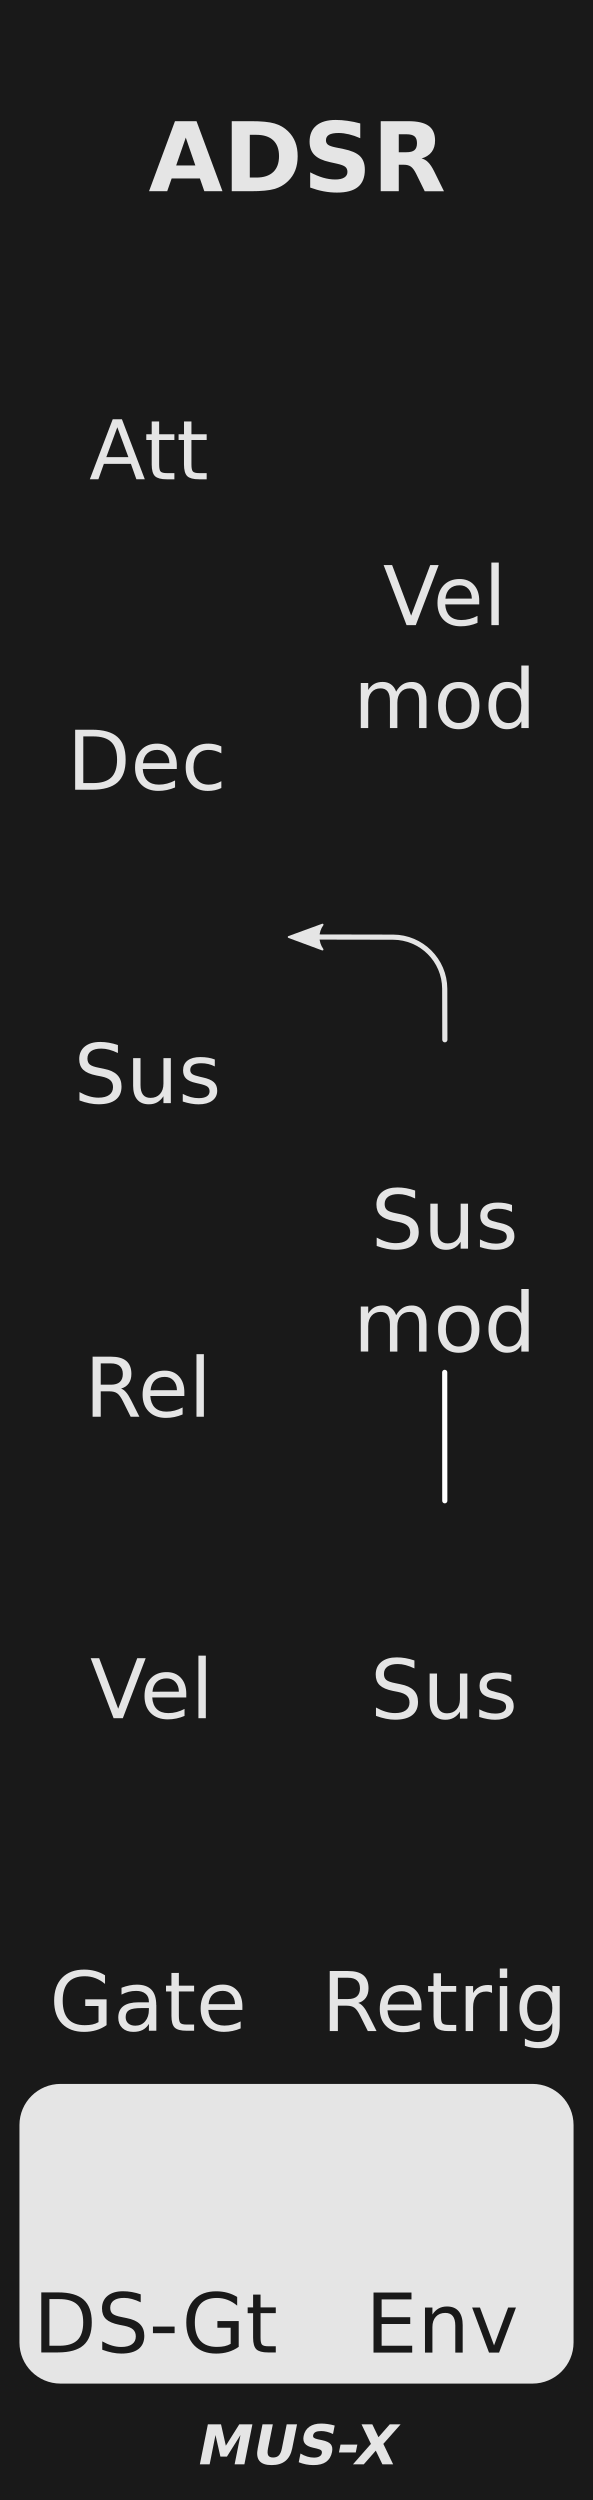
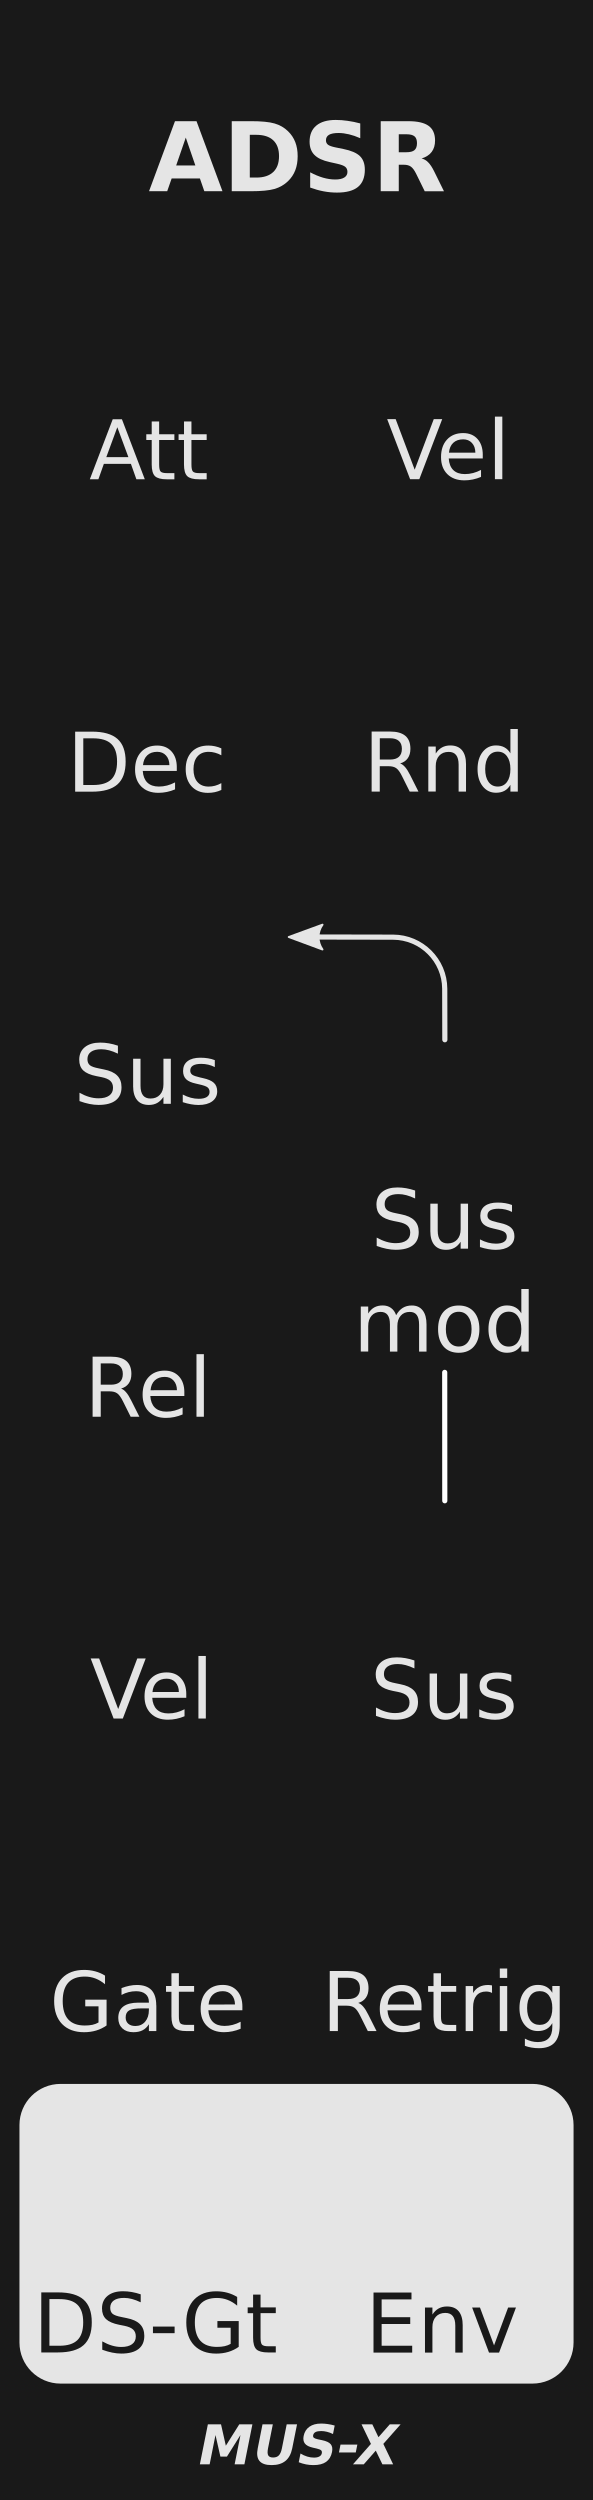
<svg xmlns="http://www.w3.org/2000/svg" id="svg8" version="1.1" viewBox="0 0 30.48 128.5" height="128.5mm" width="30.48mm">
  <defs id="defs2">
    <marker style="overflow:visible;" id="marker1392" refX="0.0" refY="0.0" orient="auto">
      <path transform="scale(0.6) rotate(180) translate(0,0)" d="M 8.719,4.034 L -2.207,0.016 L 8.719,-4.002 C 6.973,-1.63 6.983,1.616 8.719,4.034 z " style="stroke:context-stroke;fill-rule:evenodd;fill:context-stroke;stroke-width:0.625;stroke-linejoin:round;" id="path1142" />
    </marker>
    <marker style="overflow:visible;" id="Arrow1Mend" refX="0.0" refY="0.0" orient="auto">
      <path transform="scale(0.4) rotate(180) translate(10,0)" style="fill-rule:evenodd;fill:context-stroke;stroke:context-stroke;stroke-width:1.0pt;" d="M 0.0,0.0 L 5.0,-5.0 L -12.5,0.0 L 5.0,5.0 L 0.0,0.0 z " id="path1124" />
    </marker>
    <marker style="overflow:visible;" id="Arrow1Send" refX="0.0" refY="0.0" orient="auto">
      <path transform="scale(0.2) rotate(180) translate(6,0)" style="fill-rule:evenodd;fill:context-stroke;stroke:context-stroke;stroke-width:1.0pt;" d="M 0.0,0.0 L 5.0,-5.0 L -12.5,0.0 L 5.0,5.0 L 0.0,0.0 z " id="path1130" />
    </marker>
    <marker style="overflow:visible;" id="Arrow2Mend" refX="0.0" refY="0.0" orient="auto">
      <path transform="scale(0.6) rotate(180) translate(0,0)" d="M 8.719,4.034 L -2.207,0.016 L 8.719,-4.002 C 6.973,-1.63 6.983,1.616 8.719,4.034 z " style="stroke:context-stroke;fill-rule:evenodd;fill:context-stroke;stroke-width:0.625;stroke-linejoin:round;" id="path59252" />
    </marker>
    <marker style="overflow:visible;" id="Arrow1Lend" refX="0.0" refY="0.0" orient="auto">
      <path transform="scale(0.8) rotate(180) translate(12.5,0)" style="fill-rule:evenodd;fill:context-stroke;stroke:context-stroke;stroke-width:1.0pt;" d="M 0.0,0.0 L 5.0,-5.0 L -12.5,0.0 L 5.0,5.0 L 0.0,0.0 z " id="path59228" />
    </marker>
    <marker style="overflow:visible" id="Arrow1Lstart" refX="0.0" refY="0.0" orient="auto">
      <path transform="scale(0.8) translate(12.5,0)" style="fill-rule:evenodd;fill:context-stroke;stroke:context-stroke;stroke-width:1.0pt" d="M 0.0,0.0 L 5.0,-5.0 L -12.5,0.0 L 5.0,5.0 L 0.0,0.0 z " id="path59225" />
    </marker>
  </defs>
  <g id="layer1" transform="translate(0,-168.5)" style="display:inline">
    <rect style="display:inline;opacity:1;vector-effect:none;fill:#191919;fill-opacity:1;fill-rule:evenodd;stroke:none;stroke-width:0.649;stroke-linecap:butt;stroke-linejoin:miter;stroke-miterlimit:4;stroke-dasharray:none;stroke-dashoffset:0;stroke-opacity:1;paint-order:normal" id="rect420" width="30.48" height="128.5" x="5.9211732e-17" y="168.5" />
-     <g aria-label="Att" id="text35907" style="font-size:4.233px;line-height:1.25;fill-opacity:1;stroke-width:0.265;fill:#e5e5e5" transform="translate(0,0.5291667)">
+     <g aria-label="Att" id="text35907" style="font-size:4.233px;line-height:1.25;fill:#e5e5e5;fill-opacity:1;stroke-width:0.265" transform="translate(0,0.5291667)">
      <path d="m 6.03,189.931 -0.566,1.536 h 1.135 z m -0.236,-0.411 h 0.473 l 1.176,3.086 H 7.01 L 6.729,191.814 H 5.338 l -0.281,0.792 H 4.617 Z" id="path59933" style="fill:#e5e5e5;fill-opacity:1" />
      <path d="m 8.18,189.634 v 0.657 h 0.783 v 0.296 H 8.18 v 1.257 q 0,0.283 0.076,0.364 0.079,0.081 0.316,0.081 h 0.391 v 0.318 H 8.573 q -0.44,0 -0.608,-0.163 -0.167,-0.165 -0.167,-0.599 v -1.257 H 7.519 v -0.296 h 0.279 v -0.657 z" id="path59935" style="fill:#e5e5e5;fill-opacity:1" />
      <path d="m 9.84,189.634 v 0.657 h 0.783 v 0.296 H 9.84 v 1.257 q 0,0.283 0.076,0.364 0.079,0.081 0.316,0.081 h 0.391 v 0.318 h -0.391 q -0.44,0 -0.608,-0.163 -0.167,-0.165 -0.167,-0.599 v -1.257 H 9.179 v -0.296 h 0.279 v -0.657 z" id="path59937" style="fill:#e5e5e5;fill-opacity:1" />
    </g>
-     <g aria-label="Dec" id="text51881" style="font-size:4.233px;line-height:1.25;fill-opacity:1;stroke-width:0.265;fill:#e5e5e5" transform="translate(0,0.5291667)">
+     <g aria-label="Dec" id="text51881" style="font-size:4.233px;line-height:1.25;fill:#e5e5e5;fill-opacity:1;stroke-width:0.265" transform="translate(0,0.6283854)">
      <path d="m 4.281,205.821 v 2.4 h 0.504 q 0.639,0 0.934,-0.289 0.298,-0.289 0.298,-0.914 0,-0.62 -0.298,-0.907 -0.296,-0.289 -0.934,-0.289 z m -0.418,-0.343 h 0.858 q 0.897,0 1.317,0.374 0.42,0.372 0.42,1.166 0,0.798 -0.422,1.172 -0.422,0.374 -1.315,0.374 H 3.863 Z" id="path59970" style="fill:#e5e5e5;fill-opacity:1" />
      <path d="m 9.087,207.311 v 0.186 h -1.749 q 0.025,0.393 0.236,0.599 0.213,0.205 0.591,0.205 0.219,0 0.424,-0.054 0.207,-0.054 0.409,-0.161 v 0.36 q -0.205,0.087 -0.42,0.132 -0.215,0.045 -0.436,0.045 -0.554,0 -0.878,-0.322 -0.322,-0.322 -0.322,-0.872 0,-0.568 0.306,-0.901 0.308,-0.335 0.829,-0.335 0.467,0 0.738,0.302 0.273,0.3 0.273,0.816 z m -0.38,-0.112 q -0.004,-0.312 -0.176,-0.498 -0.169,-0.186 -0.451,-0.186 -0.318,0 -0.511,0.18 -0.19,0.18 -0.219,0.506 z" id="path59972" style="fill:#e5e5e5;fill-opacity:1" />
      <path d="m 11.377,206.337 v 0.356 q -0.161,-0.089 -0.325,-0.132 -0.161,-0.045 -0.327,-0.045 -0.37,0 -0.575,0.236 -0.205,0.234 -0.205,0.657 0,0.424 0.205,0.659 0.205,0.234 0.575,0.234 0.165,0 0.327,-0.043 0.163,-0.045 0.325,-0.134 v 0.351 q -0.159,0.074 -0.331,0.112 -0.169,0.037 -0.362,0.037 -0.523,0 -0.831,-0.329 -0.308,-0.329 -0.308,-0.887 0,-0.566 0.31,-0.891 0.312,-0.325 0.854,-0.325 0.176,0 0.343,0.037 0.167,0.035 0.325,0.107 z" id="path59974" style="fill:#e5e5e5;fill-opacity:1" />
    </g>
-     <g aria-label="Sus" id="text58845" style="font-size:4.233px;line-height:1.25;fill-opacity:1;stroke-width:0.265;fill:#e5e5e5" transform="translate(0,0.5291667)">
+     <g aria-label="Sus" id="text58845" style="font-size:4.233px;line-height:1.25;fill:#e5e5e5;fill-opacity:1;stroke-width:0.265" transform="translate(0,0.5622396)">
      <path d="m 6.061,221.688 v 0.407 q -0.238,-0.114 -0.449,-0.17 -0.211,-0.056 -0.407,-0.056 -0.341,0 -0.527,0.132 -0.184,0.132 -0.184,0.376 0,0.205 0.122,0.31 0.124,0.103 0.467,0.167 l 0.252,0.052 q 0.467,0.089 0.688,0.314 0.223,0.223 0.223,0.599 0,0.449 -0.302,0.68 -0.3,0.232 -0.881,0.232 -0.219,0 -0.467,-0.05 -0.246,-0.05 -0.511,-0.147 v -0.43 q 0.254,0.143 0.498,0.215 0.244,0.072 0.48,0.072 0.358,0 0.552,-0.141 0.194,-0.141 0.194,-0.401 0,-0.227 -0.141,-0.356 -0.138,-0.128 -0.457,-0.192 l -0.254,-0.05 q -0.467,-0.093 -0.676,-0.291 -0.209,-0.198 -0.209,-0.552 0,-0.409 0.287,-0.645 0.289,-0.236 0.796,-0.236 0.217,0 0.442,0.039 0.225,0.039 0.461,0.118 z" id="path59977" style="fill:#e5e5e5;fill-opacity:1" />
      <path d="m 6.843,223.759 v -1.401 h 0.38 v 1.387 q 0,0.329 0.128,0.494 0.128,0.163 0.384,0.163 0.308,0 0.486,-0.196 0.18,-0.196 0.18,-0.535 v -1.313 h 0.38 v 2.315 H 8.401 v -0.356 q -0.138,0.211 -0.322,0.314 -0.182,0.101 -0.424,0.101 -0.399,0 -0.606,-0.248 -0.207,-0.248 -0.207,-0.726 z m 0.957,-1.457 z" id="path59979" style="fill:#e5e5e5;fill-opacity:1" />
      <path d="m 11.041,222.426 v 0.36 q -0.161,-0.083 -0.335,-0.124 -0.174,-0.041 -0.36,-0.041 -0.283,0 -0.426,0.087 -0.141,0.087 -0.141,0.26 0,0.132 0.101,0.209 0.101,0.074 0.407,0.143 l 0.13,0.029 q 0.405,0.087 0.575,0.246 0.172,0.157 0.172,0.44 0,0.322 -0.256,0.511 -0.254,0.188 -0.701,0.188 -0.186,0 -0.389,-0.037 -0.201,-0.035 -0.424,-0.107 v -0.393 q 0.211,0.11 0.415,0.165 0.205,0.054 0.405,0.054 0.269,0 0.413,-0.091 0.145,-0.093 0.145,-0.26 0,-0.155 -0.105,-0.238 -0.103,-0.083 -0.457,-0.159 l -0.132,-0.031 q -0.353,-0.074 -0.511,-0.227 -0.157,-0.155 -0.157,-0.424 0,-0.327 0.232,-0.504 0.232,-0.178 0.657,-0.178 0.211,0 0.397,0.031 0.186,0.031 0.343,0.093 z" id="path59981" style="fill:#e5e5e5;fill-opacity:1" />
    </g>
-     <text xml:space="preserve" style="font-style:normal;font-weight:normal;font-size:10.583px;line-height:1.25;font-family:sans-serif;fill:#000000;fill-opacity:1;stroke:none;stroke-width:0.265" x="11.955" y="222.338" id="text65289">
+     <text xml:space="preserve" style="font-style:normal;font-weight:normal;font-size:10.583px;line-height:1.25;font-family:sans-serif;fill:#ffffff;fill-opacity:1;stroke:none;stroke-width:0.265" x="11.955" y="222.338" id="text65289">
      <tspan id="tspan65287" style="stroke-width:0.265" x="11.955" y="222.338" />
    </text>
-     <g aria-label="Rel" id="text67189" style="font-size:4.233px;line-height:1.25;fill-opacity:1;stroke-width:0.265;fill:#e5e5e5" transform="translate(0,0.5291667)">
+     <g aria-label="Rel" id="text67189" style="font-size:4.233px;line-height:1.25;fill:#e5e5e5;fill-opacity:1;stroke-width:0.265" transform="translate(0,0.5291667)">
      <path d="m 6.224,239.344 q 0.134,0.045 0.26,0.194 0.128,0.149 0.256,0.409 l 0.424,0.843 h -0.449 l -0.395,-0.792 q -0.153,-0.31 -0.298,-0.411 -0.143,-0.101 -0.391,-0.101 H 5.178 v 1.304 H 4.76 v -3.086 h 0.943 q 0.529,0 0.79,0.221 0.26,0.221 0.26,0.668 0,0.291 -0.136,0.484 -0.134,0.192 -0.393,0.267 z m -1.046,-1.296 v 1.096 h 0.525 q 0.302,0 0.455,-0.138 0.155,-0.141 0.155,-0.411 0,-0.271 -0.155,-0.407 -0.153,-0.138 -0.455,-0.138 z" id="path59997" style="fill:#e5e5e5;fill-opacity:1" />
      <path d="m 9.475,239.539 v 0.186 h -1.749 q 0.025,0.393 0.236,0.599 0.213,0.205 0.591,0.205 0.219,0 0.424,-0.054 0.207,-0.054 0.409,-0.161 v 0.36 q -0.205,0.087 -0.42,0.132 -0.215,0.045 -0.436,0.045 -0.554,0 -0.878,-0.322 -0.322,-0.322 -0.322,-0.872 0,-0.568 0.306,-0.901 0.308,-0.335 0.829,-0.335 0.467,0 0.738,0.302 0.273,0.3 0.273,0.816 z M 9.095,239.427 q -0.004,-0.312 -0.176,-0.498 -0.169,-0.186 -0.451,-0.186 -0.318,0 -0.511,0.18 -0.19,0.18 -0.219,0.506 z" id="path59999" style="fill:#e5e5e5;fill-opacity:1" />
      <path d="m 10.099,237.575 h 0.38 v 3.216 h -0.38 z" id="path60001" style="fill:#e5e5e5;fill-opacity:1" />
    </g>
-     <g aria-label="Vel mod" id="text68897" style="font-size:4.233px;line-height:1.25;text-align:center;text-anchor:middle;stroke-width:0.265;fill:#e5e5e5;fill-opacity:1">
-       <path d="m 20.897,200.632 -1.178,-3.086 h 0.436 l 0.978,2.598 0.98,-2.598 h 0.434 l -1.176,3.086 z" id="path59940" style="fill:#e5e5e5;fill-opacity:1" />
-       <path d="m 24.632,199.38 v 0.186 h -1.749 q 0.025,0.393 0.236,0.599 0.213,0.205 0.591,0.205 0.219,0 0.424,-0.054 0.207,-0.054 0.409,-0.161 v 0.36 q -0.205,0.087 -0.42,0.132 -0.215,0.045 -0.436,0.045 -0.554,0 -0.878,-0.322 -0.322,-0.322 -0.322,-0.872 0,-0.568 0.306,-0.901 0.308,-0.335 0.829,-0.335 0.467,0 0.738,0.302 0.273,0.3 0.273,0.816 z m -0.38,-0.112 q -0.004,-0.312 -0.176,-0.498 -0.169,-0.186 -0.451,-0.186 -0.318,0 -0.511,0.18 -0.19,0.18 -0.219,0.506 z" id="path59942" style="fill:#e5e5e5;fill-opacity:1" />
-       <path d="m 25.257,197.416 h 0.38 v 3.216 h -0.38 z" id="path59944" style="fill:#e5e5e5;fill-opacity:1" />
-       <path d="m 20.361,204.053 q 0.143,-0.256 0.341,-0.378 0.198,-0.122 0.467,-0.122 0.362,0 0.558,0.254 0.196,0.252 0.196,0.719 v 1.397 h -0.382 v -1.385 q 0,-0.333 -0.118,-0.494 -0.118,-0.161 -0.36,-0.161 -0.296,0 -0.467,0.196 -0.172,0.196 -0.172,0.535 v 1.308 H 20.043 v -1.385 q 0,-0.335 -0.118,-0.494 -0.118,-0.161 -0.364,-0.161 -0.291,0 -0.463,0.198 -0.172,0.196 -0.172,0.533 v 1.308 h -0.382 v -2.315 h 0.382 v 0.36 q 0.13,-0.213 0.312,-0.314 0.182,-0.101 0.432,-0.101 0.252,0 0.428,0.128 0.178,0.128 0.263,0.372 z" id="path59946" style="fill:#e5e5e5;fill-opacity:1" />
-       <path d="m 23.579,203.875 q -0.306,0 -0.484,0.24 -0.178,0.238 -0.178,0.653 0,0.415 0.176,0.655 0.178,0.238 0.486,0.238 0.304,0 0.482,-0.24 0.178,-0.24 0.178,-0.653 0,-0.411 -0.178,-0.651 -0.178,-0.242 -0.482,-0.242 z m 0,-0.322 q 0.496,0 0.779,0.322 0.283,0.322 0.283,0.893 0,0.568 -0.283,0.893 -0.283,0.322 -0.779,0.322 -0.498,0 -0.781,-0.322 -0.281,-0.325 -0.281,-0.893 0,-0.571 0.281,-0.893 0.283,-0.322 0.781,-0.322 z" id="path59948" style="fill:#e5e5e5;fill-opacity:1" />
-       <path d="m 26.796,203.96 v -1.253 h 0.38 v 3.216 h -0.38 v -0.347 q -0.12,0.207 -0.304,0.308 -0.182,0.099 -0.438,0.099 -0.42,0 -0.684,-0.335 -0.263,-0.335 -0.263,-0.881 0,-0.546 0.263,-0.881 0.265,-0.335 0.684,-0.335 0.256,0 0.438,0.101 0.184,0.099 0.304,0.306 z m -1.296,0.808 q 0,0.42 0.172,0.659 0.174,0.238 0.475,0.238 0.302,0 0.475,-0.238 0.174,-0.24 0.174,-0.659 0,-0.42 -0.174,-0.657 -0.174,-0.24 -0.475,-0.24 -0.302,0 -0.475,0.24 -0.172,0.238 -0.172,0.657 z" id="path59950" style="fill:#e5e5e5;fill-opacity:1" />
-     </g>
-     <g aria-label="Gate " id="text73201" style="font-size:4.233px;line-height:1.25;fill-opacity:1;stroke-width:0.265;fill:#e5e5e5">
+     <g aria-label="Gate " id="text73201" style="font-size:4.233px;line-height:1.25;fill:#e5e5e5;fill-opacity:1;stroke-width:0.265" transform="translate(0,0.01653646)">
      <path d="m 5.064,272.439 v -0.829 H 4.382 v -0.343 h 1.096 v 1.325 q -0.242,0.172 -0.533,0.26 -0.291,0.087 -0.622,0.087 -0.723,0 -1.133,-0.422 -0.407,-0.424 -0.407,-1.178 0,-0.757 0.407,-1.178 0.409,-0.424 1.133,-0.424 0.302,0 0.573,0.074 0.273,0.074 0.502,0.219 v 0.444 q -0.232,-0.196 -0.492,-0.296 -0.26,-0.099 -0.548,-0.099 -0.566,0 -0.852,0.316 -0.283,0.316 -0.283,0.943 0,0.624 0.283,0.941 0.285,0.316 0.852,0.316 0.221,0 0.395,-0.037 0.174,-0.039 0.312,-0.12 z" id="path60031" style="fill:#e5e5e5;fill-opacity:1" />
      <path d="m 7.276,271.715 q -0.461,0 -0.639,0.105 -0.178,0.105 -0.178,0.36 0,0.203 0.132,0.322 0.134,0.118 0.364,0.118 0.316,0 0.506,-0.223 0.192,-0.225 0.192,-0.597 v -0.085 z m 0.759,-0.157 v 1.321 H 7.654 v -0.351 q -0.13,0.211 -0.325,0.312 -0.194,0.099 -0.475,0.099 -0.356,0 -0.566,-0.198 -0.209,-0.201 -0.209,-0.535 0,-0.391 0.26,-0.589 0.263,-0.198 0.781,-0.198 h 0.533 v -0.037 q 0,-0.263 -0.174,-0.405 -0.172,-0.145 -0.484,-0.145 -0.198,0 -0.387,0.048 -0.188,0.048 -0.362,0.143 v -0.351 q 0.209,-0.081 0.405,-0.12 0.196,-0.041 0.382,-0.041 0.502,0 0.75,0.26 0.248,0.26 0.248,0.79 z" id="path60033" style="fill:#e5e5e5;fill-opacity:1" />
      <path d="m 9.194,269.907 v 0.657 h 0.783 v 0.296 h -0.783 v 1.257 q 0,0.283 0.076,0.364 0.079,0.081 0.316,0.081 h 0.391 v 0.318 H 9.587 q -0.44,0 -0.608,-0.163 -0.167,-0.165 -0.167,-0.599 v -1.257 H 8.533 v -0.296 h 0.279 v -0.657 z" id="path60035" style="fill:#e5e5e5;fill-opacity:1" />
      <path d="m 12.458,271.626 v 0.186 h -1.749 q 0.025,0.393 0.236,0.599 0.213,0.205 0.591,0.205 0.219,0 0.424,-0.054 0.207,-0.054 0.409,-0.161 v 0.36 q -0.205,0.087 -0.42,0.132 -0.215,0.045 -0.436,0.045 -0.554,0 -0.878,-0.322 -0.322,-0.322 -0.322,-0.872 0,-0.568 0.306,-0.901 0.308,-0.335 0.829,-0.335 0.467,0 0.738,0.302 0.273,0.3 0.273,0.816 z m -0.38,-0.112 q -0.004,-0.312 -0.176,-0.498 -0.169,-0.186 -0.451,-0.186 -0.318,0 -0.511,0.18 -0.19,0.18 -0.219,0.506 z" id="path60037" style="fill:#e5e5e5;fill-opacity:1" />
    </g>
    <g aria-label="Retrig" id="text73205" style="font-size:4.233px;line-height:1.25;fill-opacity:1;stroke-width:0.265;fill:#e5e5e5">
      <path d="m 18.414,271.451 q 0.134,0.045 0.26,0.194 0.128,0.149 0.256,0.409 l 0.424,0.843 H 18.906 l -0.395,-0.792 q -0.153,-0.31 -0.298,-0.411 -0.143,-0.101 -0.391,-0.101 h -0.455 v 1.304 h -0.418 v -3.086 h 0.943 q 0.529,0 0.79,0.221 0.26,0.221 0.26,0.668 0,0.291 -0.136,0.484 -0.134,0.192 -0.393,0.267 z m -1.046,-1.296 v 1.096 h 0.525 q 0.302,0 0.455,-0.138 0.155,-0.141 0.155,-0.411 0,-0.271 -0.155,-0.407 -0.153,-0.138 -0.455,-0.138 z" id="path60018" style="fill:#e5e5e5;fill-opacity:1" />
      <path d="m 21.665,271.645 v 0.186 H 19.917 q 0.025,0.393 0.236,0.599 0.213,0.205 0.591,0.205 0.219,0 0.424,-0.054 0.207,-0.054 0.409,-0.161 v 0.36 q -0.205,0.087 -0.42,0.132 -0.215,0.045 -0.436,0.045 -0.554,0 -0.878,-0.322 -0.322,-0.322 -0.322,-0.872 0,-0.568 0.306,-0.901 0.308,-0.335 0.829,-0.335 0.467,0 0.738,0.302 0.273,0.3 0.273,0.816 z m -0.38,-0.112 q -0.004,-0.312 -0.176,-0.498 -0.169,-0.186 -0.451,-0.186 -0.318,0 -0.511,0.18 -0.19,0.18 -0.219,0.506 z" id="path60020" style="fill:#e5e5e5;fill-opacity:1" />
      <path d="m 22.666,269.925 v 0.657 h 0.783 v 0.296 h -0.783 v 1.257 q 0,0.283 0.076,0.364 0.079,0.081 0.316,0.081 h 0.391 v 0.318 h -0.391 q -0.44,0 -0.608,-0.163 -0.167,-0.165 -0.167,-0.599 v -1.257 h -0.279 v -0.296 h 0.279 v -0.657 z" id="path60022" style="fill:#e5e5e5;fill-opacity:1" />
      <path d="m 25.291,270.938 q -0.064,-0.037 -0.141,-0.054 -0.074,-0.019 -0.165,-0.019 -0.322,0 -0.496,0.211 -0.172,0.209 -0.172,0.602 v 1.22 h -0.382 v -2.315 h 0.382 v 0.36 q 0.12,-0.211 0.312,-0.312 0.192,-0.103 0.467,-0.103 0.039,0 0.087,0.006 0.048,0.004 0.105,0.015 z" id="path60024" style="fill:#e5e5e5;fill-opacity:1" />
      <path d="m 25.69,270.583 h 0.38 v 2.315 h -0.38 z m 0,-0.901 h 0.38 v 0.482 h -0.38 z" id="path60026" style="fill:#e5e5e5;fill-opacity:1" />
      <path d="m 28.389,271.713 q 0,-0.413 -0.172,-0.641 -0.169,-0.227 -0.477,-0.227 -0.306,0 -0.477,0.227 -0.169,0.227 -0.169,0.641 0,0.411 0.169,0.639 0.172,0.227 0.477,0.227 0.308,0 0.477,-0.227 0.172,-0.227 0.172,-0.639 z m 0.38,0.897 q 0,0.591 -0.263,0.878 -0.263,0.289 -0.804,0.289 -0.201,0 -0.378,-0.031 -0.178,-0.029 -0.345,-0.091 v -0.37 q 0.167,0.091 0.331,0.134 0.163,0.043 0.333,0.043 0.374,0 0.56,-0.196 0.186,-0.194 0.186,-0.589 v -0.188 q -0.118,0.205 -0.302,0.306 -0.184,0.101 -0.44,0.101 -0.426,0 -0.686,-0.325 -0.26,-0.325 -0.26,-0.86 0,-0.537 0.26,-0.862 0.26,-0.325 0.686,-0.325 0.256,0 0.44,0.101 0.184,0.101 0.302,0.306 v -0.351 h 0.38 z" id="path60028" style="fill:#e5e5e5;fill-opacity:1" />
    </g>
-     <g aria-label="Vel" id="text73209" style="font-size:4.233px;line-height:1.25;fill-opacity:1;stroke-width:0.265;fill:#e5e5e5">
+     <g aria-label="Vel" id="text73209" style="font-size:4.233px;line-height:1.25;fill:#e5e5e5;fill-opacity:1;stroke-width:0.265" transform="translate(0,0.01653646)">
      <path d="m 5.839,256.816 -1.178,-3.086 h 0.436 l 0.978,2.598 0.98,-2.598 h 0.434 l -1.176,3.086 z" id="path60004" style="fill:#e5e5e5;fill-opacity:1" />
      <path d="m 9.574,255.564 v 0.186 h -1.749 q 0.025,0.393 0.236,0.599 0.213,0.205 0.591,0.205 0.219,0 0.424,-0.054 0.207,-0.054 0.409,-0.161 v 0.36 q -0.205,0.087 -0.42,0.132 -0.215,0.045 -0.436,0.045 -0.554,0 -0.878,-0.322 -0.322,-0.322 -0.322,-0.872 0,-0.568 0.306,-0.901 0.308,-0.335 0.829,-0.335 0.467,0 0.738,0.302 0.273,0.3 0.273,0.816 z m -0.38,-0.112 q -0.004,-0.312 -0.176,-0.498 -0.169,-0.186 -0.451,-0.186 -0.318,0 -0.511,0.18 -0.19,0.18 -0.219,0.506 z" id="path60006" style="fill:#e5e5e5;fill-opacity:1" />
      <path d="m 10.199,253.6 h 0.38 v 3.216 h -0.38 z" id="path60008" style="fill:#e5e5e5;fill-opacity:1" />
    </g>
-     <text xml:space="preserve" style="font-style:normal;font-weight:normal;font-size:10.583px;line-height:1.25;font-family:sans-serif;fill:#000000;fill-opacity:1;stroke:none;stroke-width:0.265" x="-3.676" y="276.997" id="text80285">
+     <text xml:space="preserve" style="font-style:normal;font-weight:normal;font-size:10.583px;line-height:1.25;font-family:sans-serif;fill:#ffffff;fill-opacity:1;stroke:none;stroke-width:0.265" x="-3.676" y="276.997" id="text80285">
      <tspan id="tspan80283" style="stroke-width:0.265" x="-3.676" y="276.997" />
    </text>
    <rect id="rect80851" width="28.481" height="15.404" x="1" y="275.613" style="fill:#e5e5e5;fill-opacity:1;stroke-width:0.37" ry="2.113" />
    <g aria-label="Env" id="text73213" style="font-size:4.233px;line-height:1.25;fill:#191919;stroke-width:0.265">
      <path d="m 19.199,286.338 h 1.951 v 0.351 h -1.534 v 0.914 h 1.47 v 0.351 h -1.47 v 1.118 h 1.571 v 0.351 h -1.989 z" id="path60049" />
      <path d="m 23.782,288.027 v 1.397 h -0.38 v -1.385 q 0,-0.329 -0.128,-0.492 -0.128,-0.163 -0.384,-0.163 -0.308,0 -0.486,0.196 -0.178,0.196 -0.178,0.535 v 1.308 h -0.382 v -2.315 h 0.382 v 0.36 q 0.136,-0.209 0.32,-0.312 0.186,-0.103 0.428,-0.103 0.399,0 0.604,0.248 0.205,0.246 0.205,0.726 z" id="path60051" />
      <path d="m 24.268,287.109 h 0.403 l 0.723,1.943 0.723,-1.943 h 0.403 l -0.868,2.315 h -0.517 z" id="path60053" />
    </g>
    <g aria-label="Sus" id="text1051" style="font-size:4.233px;line-height:1.25;fill-opacity:1;stroke-width:0.265;fill:#e5e5e5">
      <path d="m 21.301,253.85 v 0.407 q -0.238,-0.114 -0.449,-0.17 -0.211,-0.056 -0.407,-0.056 -0.341,0 -0.527,0.132 -0.184,0.132 -0.184,0.376 0,0.205 0.122,0.31 0.124,0.103 0.467,0.167 l 0.252,0.052 q 0.467,0.089 0.688,0.314 0.223,0.223 0.223,0.599 0,0.449 -0.302,0.68 -0.3,0.232 -0.881,0.232 -0.219,0 -0.467,-0.05 -0.246,-0.05 -0.511,-0.147 v -0.43 q 0.254,0.143 0.498,0.215 0.244,0.072 0.48,0.072 0.358,0 0.552,-0.141 0.194,-0.141 0.194,-0.401 0,-0.227 -0.141,-0.356 -0.138,-0.128 -0.457,-0.192 l -0.254,-0.05 q -0.467,-0.093 -0.676,-0.291 -0.209,-0.198 -0.209,-0.552 0,-0.409 0.287,-0.645 0.289,-0.236 0.796,-0.236 0.217,0 0.442,0.039 0.225,0.039 0.461,0.118 z" id="path60011" style="fill:#e5e5e5;fill-opacity:1" />
      <path d="m 22.083,255.922 v -1.401 h 0.38 v 1.387 q 0,0.329 0.128,0.494 0.128,0.163 0.384,0.163 0.308,0 0.486,-0.196 0.18,-0.196 0.18,-0.535 v -1.313 h 0.38 v 2.315 h -0.38 v -0.356 q -0.138,0.211 -0.322,0.314 -0.182,0.101 -0.424,0.101 -0.399,0 -0.606,-0.248 -0.207,-0.248 -0.207,-0.726 z m 0.957,-1.457 z" id="path60013" style="fill:#e5e5e5;fill-opacity:1" />
      <path d="m 26.281,254.588 v 0.36 q -0.161,-0.083 -0.335,-0.124 -0.174,-0.041 -0.36,-0.041 -0.283,0 -0.426,0.087 -0.141,0.087 -0.141,0.26 0,0.132 0.101,0.209 0.101,0.074 0.407,0.143 l 0.13,0.029 q 0.405,0.087 0.575,0.246 0.172,0.157 0.172,0.44 0,0.322 -0.256,0.511 -0.254,0.188 -0.701,0.188 -0.186,0 -0.389,-0.037 -0.201,-0.035 -0.424,-0.107 v -0.393 q 0.211,0.11 0.415,0.165 0.205,0.054 0.405,0.054 0.269,0 0.413,-0.091 0.145,-0.093 0.145,-0.26 0,-0.155 -0.105,-0.238 -0.103,-0.083 -0.457,-0.159 l -0.132,-0.031 q -0.353,-0.074 -0.511,-0.227 -0.157,-0.155 -0.157,-0.424 0,-0.327 0.232,-0.504 0.232,-0.178 0.657,-0.178 0.211,0 0.397,0.031 0.186,0.031 0.343,0.093 z" id="path60015" style="fill:#e5e5e5;fill-opacity:1" />
    </g>
-     <text xml:space="preserve" style="font-style:normal;font-weight:normal;font-size:10.583px;line-height:1.25;font-family:sans-serif;fill:#000000;fill-opacity:1;stroke:none;stroke-width:0.265" x="-18.465" y="239.396" id="text24631">
+     <text xml:space="preserve" style="font-style:normal;font-weight:normal;font-size:10.583px;line-height:1.25;font-family:sans-serif;fill:#ffffff;fill-opacity:1;stroke:none;stroke-width:0.265" x="-18.465" y="239.396" id="text24631">
      <tspan id="tspan24629" style="stroke-width:0.265" x="-18.465" y="239.396" />
    </text>
-     <text xml:space="preserve" style="font-style:normal;font-weight:normal;font-size:10.583px;line-height:1.25;font-family:sans-serif;fill:#000000;fill-opacity:1;stroke:none;stroke-width:0.265" x="-8.229" y="291.031" id="text36741">
+     <text xml:space="preserve" style="font-style:normal;font-weight:normal;font-size:10.583px;line-height:1.25;font-family:sans-serif;fill:#ffffff;fill-opacity:1;stroke:none;stroke-width:0.265" x="-8.229" y="291.031" id="text36741">
      <tspan id="tspan36739" style="stroke-width:0.265" x="-8.229" y="291.031" />
    </text>
    <g aria-label="Sus mod" id="text39497" style="font-size:4.233px;line-height:1.25;text-align:center;text-anchor:middle;stroke-width:0.265;fill:#e5e5e5;fill-opacity:1">
      <path d="m 21.338,229.696 v 0.407 q -0.238,-0.114 -0.449,-0.17 -0.211,-0.056 -0.407,-0.056 -0.341,0 -0.527,0.132 -0.184,0.132 -0.184,0.376 0,0.205 0.122,0.31 0.124,0.103 0.467,0.167 l 0.252,0.052 q 0.467,0.089 0.688,0.314 0.223,0.223 0.223,0.599 0,0.449 -0.302,0.68 -0.3,0.232 -0.881,0.232 -0.219,0 -0.467,-0.05 -0.246,-0.05 -0.511,-0.147 v -0.43 q 0.254,0.143 0.498,0.215 0.244,0.072 0.48,0.072 0.358,0 0.552,-0.141 0.194,-0.141 0.194,-0.401 0,-0.227 -0.141,-0.356 -0.138,-0.128 -0.457,-0.192 l -0.254,-0.05 q -0.467,-0.093 -0.676,-0.291 -0.209,-0.198 -0.209,-0.552 0,-0.409 0.287,-0.645 0.289,-0.236 0.796,-0.236 0.217,0 0.442,0.039 0.225,0.039 0.461,0.118 z" id="path59984" style="fill:#e5e5e5;fill-opacity:1" />
      <path d="m 22.119,231.768 v -1.401 h 0.38 v 1.387 q 0,0.329 0.128,0.494 0.128,0.163 0.384,0.163 0.308,0 0.486,-0.196 0.18,-0.196 0.18,-0.535 v -1.313 h 0.38 v 2.315 h -0.38 v -0.356 q -0.138,0.211 -0.322,0.314 -0.182,0.101 -0.424,0.101 -0.399,0 -0.606,-0.248 -0.207,-0.248 -0.207,-0.726 z m 0.957,-1.457 z" id="path59986" style="fill:#e5e5e5;fill-opacity:1" />
      <path d="m 26.317,230.434 v 0.36 q -0.161,-0.083 -0.335,-0.124 -0.174,-0.041 -0.36,-0.041 -0.283,0 -0.426,0.087 -0.141,0.087 -0.141,0.26 0,0.132 0.101,0.209 0.101,0.074 0.407,0.143 l 0.13,0.029 q 0.405,0.087 0.575,0.246 0.172,0.157 0.172,0.44 0,0.322 -0.256,0.511 -0.254,0.188 -0.701,0.188 -0.186,0 -0.389,-0.037 -0.201,-0.035 -0.424,-0.107 v -0.393 q 0.211,0.11 0.415,0.165 0.205,0.054 0.405,0.054 0.269,0 0.413,-0.091 0.145,-0.093 0.145,-0.26 0,-0.155 -0.105,-0.238 -0.103,-0.083 -0.457,-0.159 l -0.132,-0.031 q -0.353,-0.074 -0.511,-0.227 -0.157,-0.155 -0.157,-0.424 0,-0.327 0.232,-0.504 0.232,-0.178 0.657,-0.178 0.211,0 0.397,0.031 0.186,0.031 0.343,0.093 z" id="path59988" style="fill:#e5e5e5;fill-opacity:1" />
      <path d="m 20.361,236.102 q 0.143,-0.256 0.341,-0.378 0.198,-0.122 0.467,-0.122 0.362,0 0.558,0.254 0.196,0.252 0.196,0.719 v 1.397 h -0.382 v -1.385 q 0,-0.333 -0.118,-0.494 -0.118,-0.161 -0.36,-0.161 -0.296,0 -0.467,0.196 -0.172,0.196 -0.172,0.535 v 1.308 H 20.043 v -1.385 q 0,-0.335 -0.118,-0.494 -0.118,-0.161 -0.364,-0.161 -0.291,0 -0.463,0.198 -0.172,0.196 -0.172,0.533 v 1.308 h -0.382 v -2.315 h 0.382 v 0.36 q 0.13,-0.213 0.312,-0.314 0.182,-0.101 0.432,-0.101 0.252,0 0.428,0.128 0.178,0.128 0.263,0.372 z" id="path59990" style="fill:#e5e5e5;fill-opacity:1" />
      <path d="m 23.579,235.925 q -0.306,0 -0.484,0.24 -0.178,0.238 -0.178,0.653 0,0.415 0.176,0.655 0.178,0.238 0.486,0.238 0.304,0 0.482,-0.24 0.178,-0.24 0.178,-0.653 0,-0.411 -0.178,-0.651 -0.178,-0.242 -0.482,-0.242 z m 0,-0.322 q 0.496,0 0.779,0.322 0.283,0.322 0.283,0.893 0,0.568 -0.283,0.893 -0.283,0.322 -0.779,0.322 -0.498,0 -0.781,-0.322 -0.281,-0.325 -0.281,-0.893 0,-0.571 0.281,-0.893 0.283,-0.322 0.781,-0.322 z" id="path59992" style="fill:#e5e5e5;fill-opacity:1" />
      <path d="m 26.796,236.009 v -1.253 h 0.38 v 3.216 h -0.38 v -0.347 q -0.12,0.207 -0.304,0.308 -0.182,0.099 -0.438,0.099 -0.42,0 -0.684,-0.335 -0.263,-0.335 -0.263,-0.881 0,-0.546 0.263,-0.881 0.265,-0.335 0.684,-0.335 0.256,0 0.438,0.101 0.184,0.099 0.304,0.306 z m -1.296,0.808 q 0,0.42 0.172,0.659 0.174,0.238 0.475,0.238 0.302,0 0.475,-0.238 0.174,-0.24 0.174,-0.659 0,-0.42 -0.174,-0.657 -0.174,-0.24 -0.475,-0.24 -0.302,0 -0.475,0.24 -0.172,0.238 -0.172,0.657 z" id="path59994" style="fill:#e5e5e5;fill-opacity:1" />
    </g>
    <path style="fill:#e5e5e5;fill-opacity:1;stroke:#ffffff;stroke-width:0.265;stroke-linecap:round;stroke-linejoin:miter;stroke-miterlimit:4;stroke-dasharray:none;stroke-opacity:1" d="m 22.862,245.64 -0.004,-6.6" id="path58833" />
    <g aria-label="DS-Gt" id="text85793" style="font-size:4.233px;line-height:1.25;fill:#1a1a1a;stroke-width:0.265" transform="translate(0.5291667)">
      <path d="m 2.011,286.672 v 2.4 h 0.504 q 0.639,0 0.934,-0.289 0.298,-0.289 0.298,-0.914 0,-0.62 -0.298,-0.907 -0.296,-0.289 -0.934,-0.289 z m -0.418,-0.343 h 0.858 q 0.897,0 1.317,0.374 0.42,0.372 0.42,1.166 0,0.798 -0.422,1.172 -0.422,0.374 -1.315,0.374 h -0.858 z" id="path104227" />
      <path d="m 6.703,286.431 v 0.407 q -0.238,-0.114 -0.449,-0.17 -0.211,-0.056 -0.407,-0.056 -0.341,0 -0.527,0.132 -0.184,0.132 -0.184,0.376 0,0.205 0.122,0.31 0.124,0.103 0.467,0.167 l 0.252,0.052 q 0.467,0.089 0.688,0.314 0.223,0.223 0.223,0.599 0,0.449 -0.302,0.68 -0.3,0.232 -0.881,0.232 -0.219,0 -0.467,-0.05 -0.246,-0.05 -0.511,-0.147 v -0.43 q 0.254,0.143 0.498,0.215 0.244,0.072 0.48,0.072 0.358,0 0.552,-0.141 0.194,-0.141 0.194,-0.401 0,-0.227 -0.141,-0.356 -0.138,-0.128 -0.457,-0.192 l -0.254,-0.05 q -0.467,-0.093 -0.676,-0.291 -0.209,-0.198 -0.209,-0.552 0,-0.409 0.287,-0.645 0.289,-0.236 0.796,-0.236 0.217,0 0.442,0.039 0.225,0.039 0.461,0.118 z" id="path104229" />
      <path d="m 7.332,288.086 h 1.114 v 0.339 h -1.114 z" id="path104231" />
      <path d="m 11.327,288.975 v -0.829 h -0.682 v -0.343 h 1.096 v 1.325 q -0.242,0.172 -0.533,0.26 -0.291,0.087 -0.622,0.087 -0.723,0 -1.133,-0.422 -0.407,-0.424 -0.407,-1.178 0,-0.757 0.407,-1.178 0.409,-0.424 1.133,-0.424 0.302,0 0.573,0.074 0.273,0.074 0.502,0.219 v 0.444 q -0.232,-0.196 -0.492,-0.296 -0.26,-0.099 -0.548,-0.099 -0.566,0 -0.852,0.316 -0.283,0.316 -0.283,0.943 0,0.624 0.283,0.941 0.285,0.316 0.852,0.316 0.221,0 0.395,-0.037 0.174,-0.039 0.312,-0.12 z" id="path104233" />
      <path d="m 12.863,286.443 v 0.657 h 0.783 v 0.296 h -0.783 v 1.257 q 0,0.283 0.076,0.364 0.079,0.081 0.316,0.081 h 0.391 v 0.318 h -0.391 q -0.44,0 -0.608,-0.163 -0.167,-0.165 -0.167,-0.599 v -1.257 h -0.279 v -0.296 h 0.279 v -0.657 z" id="path104235" />
    </g>
    <g aria-label="ADSR" id="text24295" style="font-weight:bold;font-size:4.939px;line-height:1.25;-inkscape-font-specification:'sans-serif Bold';text-align:center;text-anchor:middle;display:inline;stroke-width:0.265;fill:#e5e5e5;fill-opacity:1">
      <path d="M 10.275,177.673 H 8.823 l -0.229,0.656 H 7.66 l 1.334,-3.6 h 1.107 l 1.334,3.6 h -0.933 z m -1.22,-0.668 h 0.986 l -0.492,-1.432 z" id="path33365" style="fill:#e5e5e5;fill-opacity:1" />
      <path d="m 12.84,175.43 v 2.197 h 0.333 q 0.569,0 0.868,-0.282 0.301,-0.282 0.301,-0.82 0,-0.535 -0.299,-0.815 -0.299,-0.28 -0.871,-0.28 z m -0.928,-0.702 h 0.979 q 0.82,0 1.22,0.118 0.403,0.116 0.69,0.396 0.253,0.244 0.376,0.562 0.123,0.318 0.123,0.721 0,0.408 -0.123,0.728 -0.123,0.318 -0.376,0.562 -0.289,0.28 -0.695,0.398 -0.405,0.116 -1.215,0.116 h -0.979 z" id="path33367" style="fill:#e5e5e5;fill-opacity:1" />
      <path d="m 18.517,174.842 v 0.762 q -0.297,-0.133 -0.579,-0.2 -0.282,-0.068 -0.533,-0.068 -0.333,0 -0.492,0.092 -0.159,0.092 -0.159,0.285 0,0.145 0.106,0.227 0.109,0.08 0.391,0.137 l 0.395,0.08 q 0.6,0.121 0.854,0.367 0.253,0.246 0.253,0.699 0,0.596 -0.355,0.887 -0.352,0.289 -1.078,0.289 -0.342,0 -0.687,-0.065 -0.345,-0.065 -0.69,-0.193 v -0.784 q 0.345,0.183 0.666,0.277 0.323,0.092 0.622,0.092 0.304,0 0.465,-0.101 0.162,-0.101 0.162,-0.289 0,-0.169 -0.111,-0.26 -0.109,-0.092 -0.436,-0.164 l -0.359,-0.08 q -0.54,-0.116 -0.791,-0.369 -0.248,-0.253 -0.248,-0.682 0,-0.538 0.347,-0.827 0.347,-0.289 0.998,-0.289 0.297,0 0.61,0.046 0.314,0.043 0.649,0.133 z" id="path33369" style="fill:#e5e5e5;fill-opacity:1" />
      <path d="m 20.888,176.325 q 0.292,0 0.417,-0.109 0.128,-0.109 0.128,-0.357 0,-0.246 -0.128,-0.352 -0.125,-0.106 -0.417,-0.106 h -0.391 v 0.924 z m -0.391,0.641 v 1.363 h -0.928 v -3.6 h 1.418 q 0.711,0 1.042,0.239 0.333,0.239 0.333,0.755 0,0.357 -0.174,0.586 -0.171,0.229 -0.518,0.338 0.191,0.043 0.34,0.198 0.152,0.152 0.306,0.463 l 0.504,1.023 h -0.989 l -0.439,-0.895 q -0.133,-0.27 -0.27,-0.369 -0.135,-0.099 -0.362,-0.099 z" id="path33371" style="fill:#e5e5e5;fill-opacity:1" />
    </g>
    <g aria-label="MUS-X" id="text38608" style="font-style:italic;font-weight:bold;font-size:2.822px;line-height:1.25;-inkscape-font-specification:'sans-serif Bold Italic';stroke-width:0.265;fill:#e5e5e5;fill-opacity:1">
      <path d="m 10.685,293.109 h 0.675 l 0.248,1.101 0.692,-1.101 h 0.674 l -0.412,2.057 h -0.502 l 0.3,-1.505 -0.696,1.109 h -0.336 l -0.252,-1.109 -0.3,1.505 h -0.503 z" id="path53546" style="fill:#e5e5e5;fill-opacity:1" />
      <path d="m 13.493,293.109 h 0.531 l -0.247,1.233 q -0.051,0.255 0.01,0.365 0.062,0.109 0.251,0.109 0.19,0 0.295,-0.109 0.106,-0.11 0.157,-0.365 l 0.247,-1.233 h 0.531 l -0.247,1.233 q -0.088,0.437 -0.35,0.65 -0.262,0.214 -0.711,0.214 -0.448,0 -0.624,-0.214 -0.176,-0.214 -0.088,-0.65 z" id="path53548" style="fill:#e5e5e5;fill-opacity:1" />
      <path d="m 17.203,293.174 -0.087,0.435 q -0.154,-0.076 -0.309,-0.114 -0.153,-0.039 -0.296,-0.039 -0.19,0 -0.292,0.052 -0.101,0.052 -0.123,0.163 -0.017,0.083 0.036,0.13 0.052,0.045 0.207,0.079 l 0.216,0.045 q 0.329,0.069 0.445,0.209 0.117,0.141 0.066,0.4 -0.069,0.34 -0.305,0.507 -0.234,0.165 -0.649,0.165 -0.196,0 -0.386,-0.037 -0.189,-0.037 -0.371,-0.11 l 0.09,-0.448 q 0.175,0.105 0.349,0.158 0.174,0.052 0.345,0.052 0.174,0 0.277,-0.058 0.105,-0.058 0.125,-0.165 0.019,-0.097 -0.033,-0.149 -0.051,-0.052 -0.23,-0.094 l -0.197,-0.045 q -0.295,-0.066 -0.409,-0.211 -0.113,-0.145 -0.065,-0.39 0.062,-0.307 0.294,-0.473 0.232,-0.165 0.604,-0.165 0.169,0 0.343,0.026 0.175,0.025 0.356,0.076 z" id="path53550" style="fill:#e5e5e5;fill-opacity:1" />
      <path d="m 17.502,294.154 h 0.865 l -0.08,0.401 h -0.865 z" id="path53552" style="fill:#e5e5e5;fill-opacity:1" />
      <path d="m 19.703,294.116 0.504,1.05 H 19.655 l -0.34,-0.703 -0.617,0.703 h -0.555 l 0.923,-1.05 -0.484,-1.007 h 0.554 l 0.317,0.663 0.583,-0.663 h 0.557 z" id="path53554" style="fill:#e5e5e5;fill-opacity:1" />
    </g>
    <g id="path1111">
      <path style="color:#000000;fill:#e5e5e5;stroke-linecap:round;-inkscape-stroke:none" d="m 15.193,216.527 c -0.073,-1.7e-4 -0.133,0.059 -0.133,0.133 -1.72e-4,0.073 0.059,0.133 0.133,0.133 l 5.008,0.01 c 1.393,0.003 2.519,1.125 2.525,2.518 l 0.006,2.625 c 8.98e-4,0.073 0.061,0.132 0.135,0.131 0.073,-9e-4 0.131,-0.06 0.131,-0.133 l -0.006,-2.623 c -0.007,-1.535 -1.256,-2.78 -2.791,-2.783 z" id="path2122" />
      <g id="g2112">
        <g id="path2114">
          <path style="color:#000000;fill:#e5e5e5;fill-rule:evenodd;stroke-width:0.099;stroke-linejoin:round;-inkscape-stroke:none" d="m 16.578,217.305 -1.736,-0.642 1.738,-0.636 c -0.278,0.377 -0.278,0.893 -0.002,1.278 z" id="path2118" />
          <path style="color:#000000;fill:#e5e5e5;fill-rule:evenodd;stroke-linejoin:round;-inkscape-stroke:none" d="m 16.562,215.98 -1.738,0.635 c -0.044,0.016 -0.044,0.078 0,0.094 l 1.736,0.643 c 0.046,0.016 0.085,-0.037 0.057,-0.076 -0.263,-0.368 -0.263,-0.86 0.002,-1.219 0.029,-0.039 -0.011,-0.092 -0.057,-0.076 z" id="path2120" />
        </g>
      </g>
    </g>
+     <g aria-label="Vel" id="text9748" style="font-size:4.233px;line-height:1.25;stroke-width:0.265;fill:#e5e5e5;fill-opacity:1" transform="translate(0,0.5291667)">
+       <path d="m 21.079,192.601 -1.178,-3.086 h 0.436 l 0.978,2.598 0.98,-2.598 h 0.434 l -1.176,3.086 z" id="path24878" style="fill:#e5e5e5;fill-opacity:1" />
+       <path d="m 24.814,191.349 v 0.186 h -1.749 q 0.025,0.393 0.236,0.599 0.213,0.205 0.591,0.205 0.219,0 0.424,-0.054 0.207,-0.054 0.409,-0.161 v 0.36 q -0.205,0.087 -0.42,0.132 -0.215,0.045 -0.436,0.045 -0.554,0 -0.878,-0.322 -0.322,-0.322 -0.322,-0.872 0,-0.568 0.306,-0.901 0.308,-0.335 0.829,-0.335 0.467,0 0.738,0.302 0.273,0.3 0.273,0.816 z M 24.434,191.237 q -0.004,-0.312 -0.176,-0.498 -0.169,-0.186 -0.451,-0.186 -0.318,0 -0.511,0.18 -0.19,0.18 -0.219,0.506 z" id="path24880" style="fill:#e5e5e5;fill-opacity:1" />
+       <path d="m 25.439,189.385 h 0.38 v 3.216 h -0.38 z" id="path24882" style="fill:#e5e5e5;fill-opacity:1" />
+     </g>
+     <g aria-label="Rnd " id="text21266" style="font-size:4.233px;line-height:1.25;stroke-width:0.265;fill:#e5e5e5;fill-opacity:1" transform="translate(0,0.5291667)">
+       <path d="m 20.568,207.212 q 0.134,0.045 0.26,0.194 0.128,0.149 0.256,0.409 l 0.424,0.843 h -0.449 l -0.395,-0.792 q -0.153,-0.31 -0.298,-0.411 -0.143,-0.101 -0.391,-0.101 h -0.455 v 1.304 h -0.418 v -3.086 h 0.943 q 0.529,0 0.79,0.221 0.26,0.221 0.26,0.668 0,0.291 -0.136,0.484 -0.134,0.192 -0.393,0.267 z m -1.046,-1.296 v 1.096 h 0.525 q 0.302,0 0.455,-0.139 0.155,-0.141 0.155,-0.411 0,-0.271 -0.155,-0.407 -0.153,-0.138 -0.455,-0.138 z" id="path24903" style="fill:#e5e5e5;fill-opacity:1" />
+       <path d="m 23.953,207.261 v 1.397 h -0.38 v -1.385 q 0,-0.329 -0.128,-0.492 -0.128,-0.163 -0.384,-0.163 -0.308,0 -0.486,0.196 -0.178,0.196 -0.178,0.535 v 1.308 h -0.382 v -2.315 h 0.382 v 0.36 q 0.136,-0.209 0.32,-0.312 0.186,-0.103 0.428,-0.103 0.399,0 0.604,0.248 0.205,0.246 0.205,0.726 z" id="path24905" style="fill:#e5e5e5;fill-opacity:1" />
+       <path d="m 26.235,206.695 v -1.253 h 0.38 v 3.216 h -0.38 v -0.347 q -0.12,0.207 -0.304,0.308 -0.182,0.099 -0.438,0.099 -0.42,0 -0.684,-0.335 -0.263,-0.335 -0.263,-0.881 0,-0.546 0.263,-0.881 0.265,-0.335 0.684,-0.335 0.256,0 0.438,0.101 0.184,0.099 0.304,0.306 z m -1.296,0.808 q 0,0.42 0.172,0.659 0.174,0.238 0.475,0.238 0.302,0 0.475,-0.238 0.174,-0.24 0.174,-0.659 0,-0.42 -0.174,-0.657 -0.174,-0.24 -0.475,-0.24 -0.302,0 -0.475,0.24 -0.172,0.238 -0.172,0.657 z" id="path24907" style="fill:#e5e5e5;fill-opacity:1" />
+     </g>
  </g>
  <g id="layer2" style="display:none">
    <circle style="display:inline;opacity:1;vector-effect:none;fill:#ff0000;fill-opacity:1;fill-rule:evenodd;stroke:none;stroke-width:0.644;stroke-linecap:butt;stroke-linejoin:miter;stroke-miterlimit:4;stroke-dasharray:none;stroke-dashoffset:0;stroke-opacity:1;paint-order:normal" id="path4954" cx="7.62" cy="16.062" r="2.574" />
    <circle r="2.574" cy="96.375" cx="7.62" id="circle4956" style="display:inline;opacity:1;vector-effect:none;fill:#00ff00;fill-opacity:1;fill-rule:evenodd;stroke:none;stroke-width:0.644;stroke-linecap:butt;stroke-linejoin:miter;stroke-miterlimit:4;stroke-dasharray:none;stroke-dashoffset:0;stroke-opacity:1;paint-order:normal" />
    <circle style="display:inline;opacity:1;vector-effect:none;fill:#0000ff;fill-opacity:1;fill-rule:evenodd;stroke:none;stroke-width:0.512;stroke-linecap:butt;stroke-linejoin:miter;stroke-miterlimit:4;stroke-dasharray:none;stroke-dashoffset:0;stroke-opacity:1;paint-order:normal" id="circle4958" cx="22.86" cy="112.438" r="2.046" />
    <circle style="display:inline;opacity:1;vector-effect:none;fill:#ff0000;fill-opacity:1;fill-rule:evenodd;stroke:none;stroke-width:0.551;stroke-linecap:butt;stroke-linejoin:miter;stroke-miterlimit:4;stroke-dasharray:none;stroke-dashoffset:0;stroke-opacity:1;paint-order:normal" id="circle18798" cx="7.62" cy="32.125" r="2.205" />
    <circle style="display:inline;opacity:1;vector-effect:none;fill:#ff0000;fill-opacity:1;fill-rule:evenodd;stroke:none;stroke-width:0.525;stroke-linecap:butt;stroke-linejoin:miter;stroke-miterlimit:4;stroke-dasharray:none;stroke-dashoffset:0;stroke-opacity:1;paint-order:normal" id="circle18800" cx="7.62" cy="48.188" r="2.099" />
    <circle style="display:inline;opacity:1;vector-effect:none;fill:#ff0000;fill-opacity:1;fill-rule:evenodd;stroke:none;stroke-width:0.604;stroke-linecap:butt;stroke-linejoin:miter;stroke-miterlimit:4;stroke-dasharray:none;stroke-dashoffset:0;stroke-opacity:1;paint-order:normal" id="circle18802" cx="7.62" cy="64.25" r="2.416" />
    <circle r="2.469" cy="96.375" cx="22.86" id="circle18804" style="display:inline;opacity:1;vector-effect:none;fill:#00ff00;fill-opacity:1;fill-rule:evenodd;stroke:none;stroke-width:0.617;stroke-linecap:butt;stroke-linejoin:miter;stroke-miterlimit:4;stroke-dasharray:none;stroke-dashoffset:0;stroke-opacity:1;paint-order:normal" />
    <circle r="2.521" cy="80.313" cx="7.62" id="circle18806" style="display:inline;opacity:1;vector-effect:none;fill:#00ff00;fill-opacity:1;fill-rule:evenodd;stroke:none;stroke-width:0.63;stroke-linecap:butt;stroke-linejoin:miter;stroke-miterlimit:4;stroke-dasharray:none;stroke-dashoffset:0;stroke-opacity:1;paint-order:normal" />
-     <circle style="display:inline;opacity:1;vector-effect:none;fill:#ff0000;fill-opacity:1;fill-rule:evenodd;stroke:none;stroke-width:0.525;stroke-linecap:butt;stroke-linejoin:miter;stroke-miterlimit:4;stroke-dasharray:none;stroke-dashoffset:0;stroke-opacity:1;paint-order:normal" id="circle18808" cx="22.86" cy="24.094" r="2.099" />
+     <circle style="display:inline;opacity:1;vector-effect:none;fill:#ff0000;fill-opacity:1;fill-rule:evenodd;stroke:none;stroke-width:0.525;stroke-linecap:butt;stroke-linejoin:miter;stroke-miterlimit:4;stroke-dasharray:none;stroke-dashoffset:0;stroke-opacity:1;paint-order:normal" id="circle18808" cx="22.86" cy="16.062" r="2.099" />
    <circle r="2.469" cy="80.313" cx="22.86" id="circle1047" style="display:inline;opacity:1;vector-effect:none;fill:#00ff00;fill-opacity:1;fill-rule:evenodd;stroke:none;stroke-width:0.617;stroke-linecap:butt;stroke-linejoin:miter;stroke-miterlimit:4;stroke-dasharray:none;stroke-dashoffset:0;stroke-opacity:1;paint-order:normal" />
    <circle style="display:inline;opacity:1;vector-effect:none;fill:#0000ff;fill-opacity:1;fill-rule:evenodd;stroke:none;stroke-width:0.512;stroke-linecap:butt;stroke-linejoin:miter;stroke-miterlimit:4;stroke-dasharray:none;stroke-dashoffset:0;stroke-opacity:1;paint-order:normal" id="circle24793" cx="7.62" cy="112.438" r="2.046" />
    <circle style="display:inline;opacity:1;vector-effect:none;fill:#ff0000;fill-opacity:1;fill-rule:evenodd;stroke:none;stroke-width:0.525;stroke-linecap:butt;stroke-linejoin:miter;stroke-miterlimit:4;stroke-dasharray:none;stroke-dashoffset:0;stroke-opacity:1;paint-order:normal" id="circle39493" cx="22.86" cy="56.219" r="2.099" />
+     <circle style="display:inline;opacity:1;vector-effect:none;fill:#ff0000;fill-opacity:1;fill-rule:evenodd;stroke:none;stroke-width:0.525;stroke-linecap:butt;stroke-linejoin:miter;stroke-miterlimit:4;stroke-dasharray:none;stroke-dashoffset:0;stroke-opacity:1;paint-order:normal" id="circle1004" cx="22.86" cy="32.125" r="2.099" />
  </g>
</svg>
